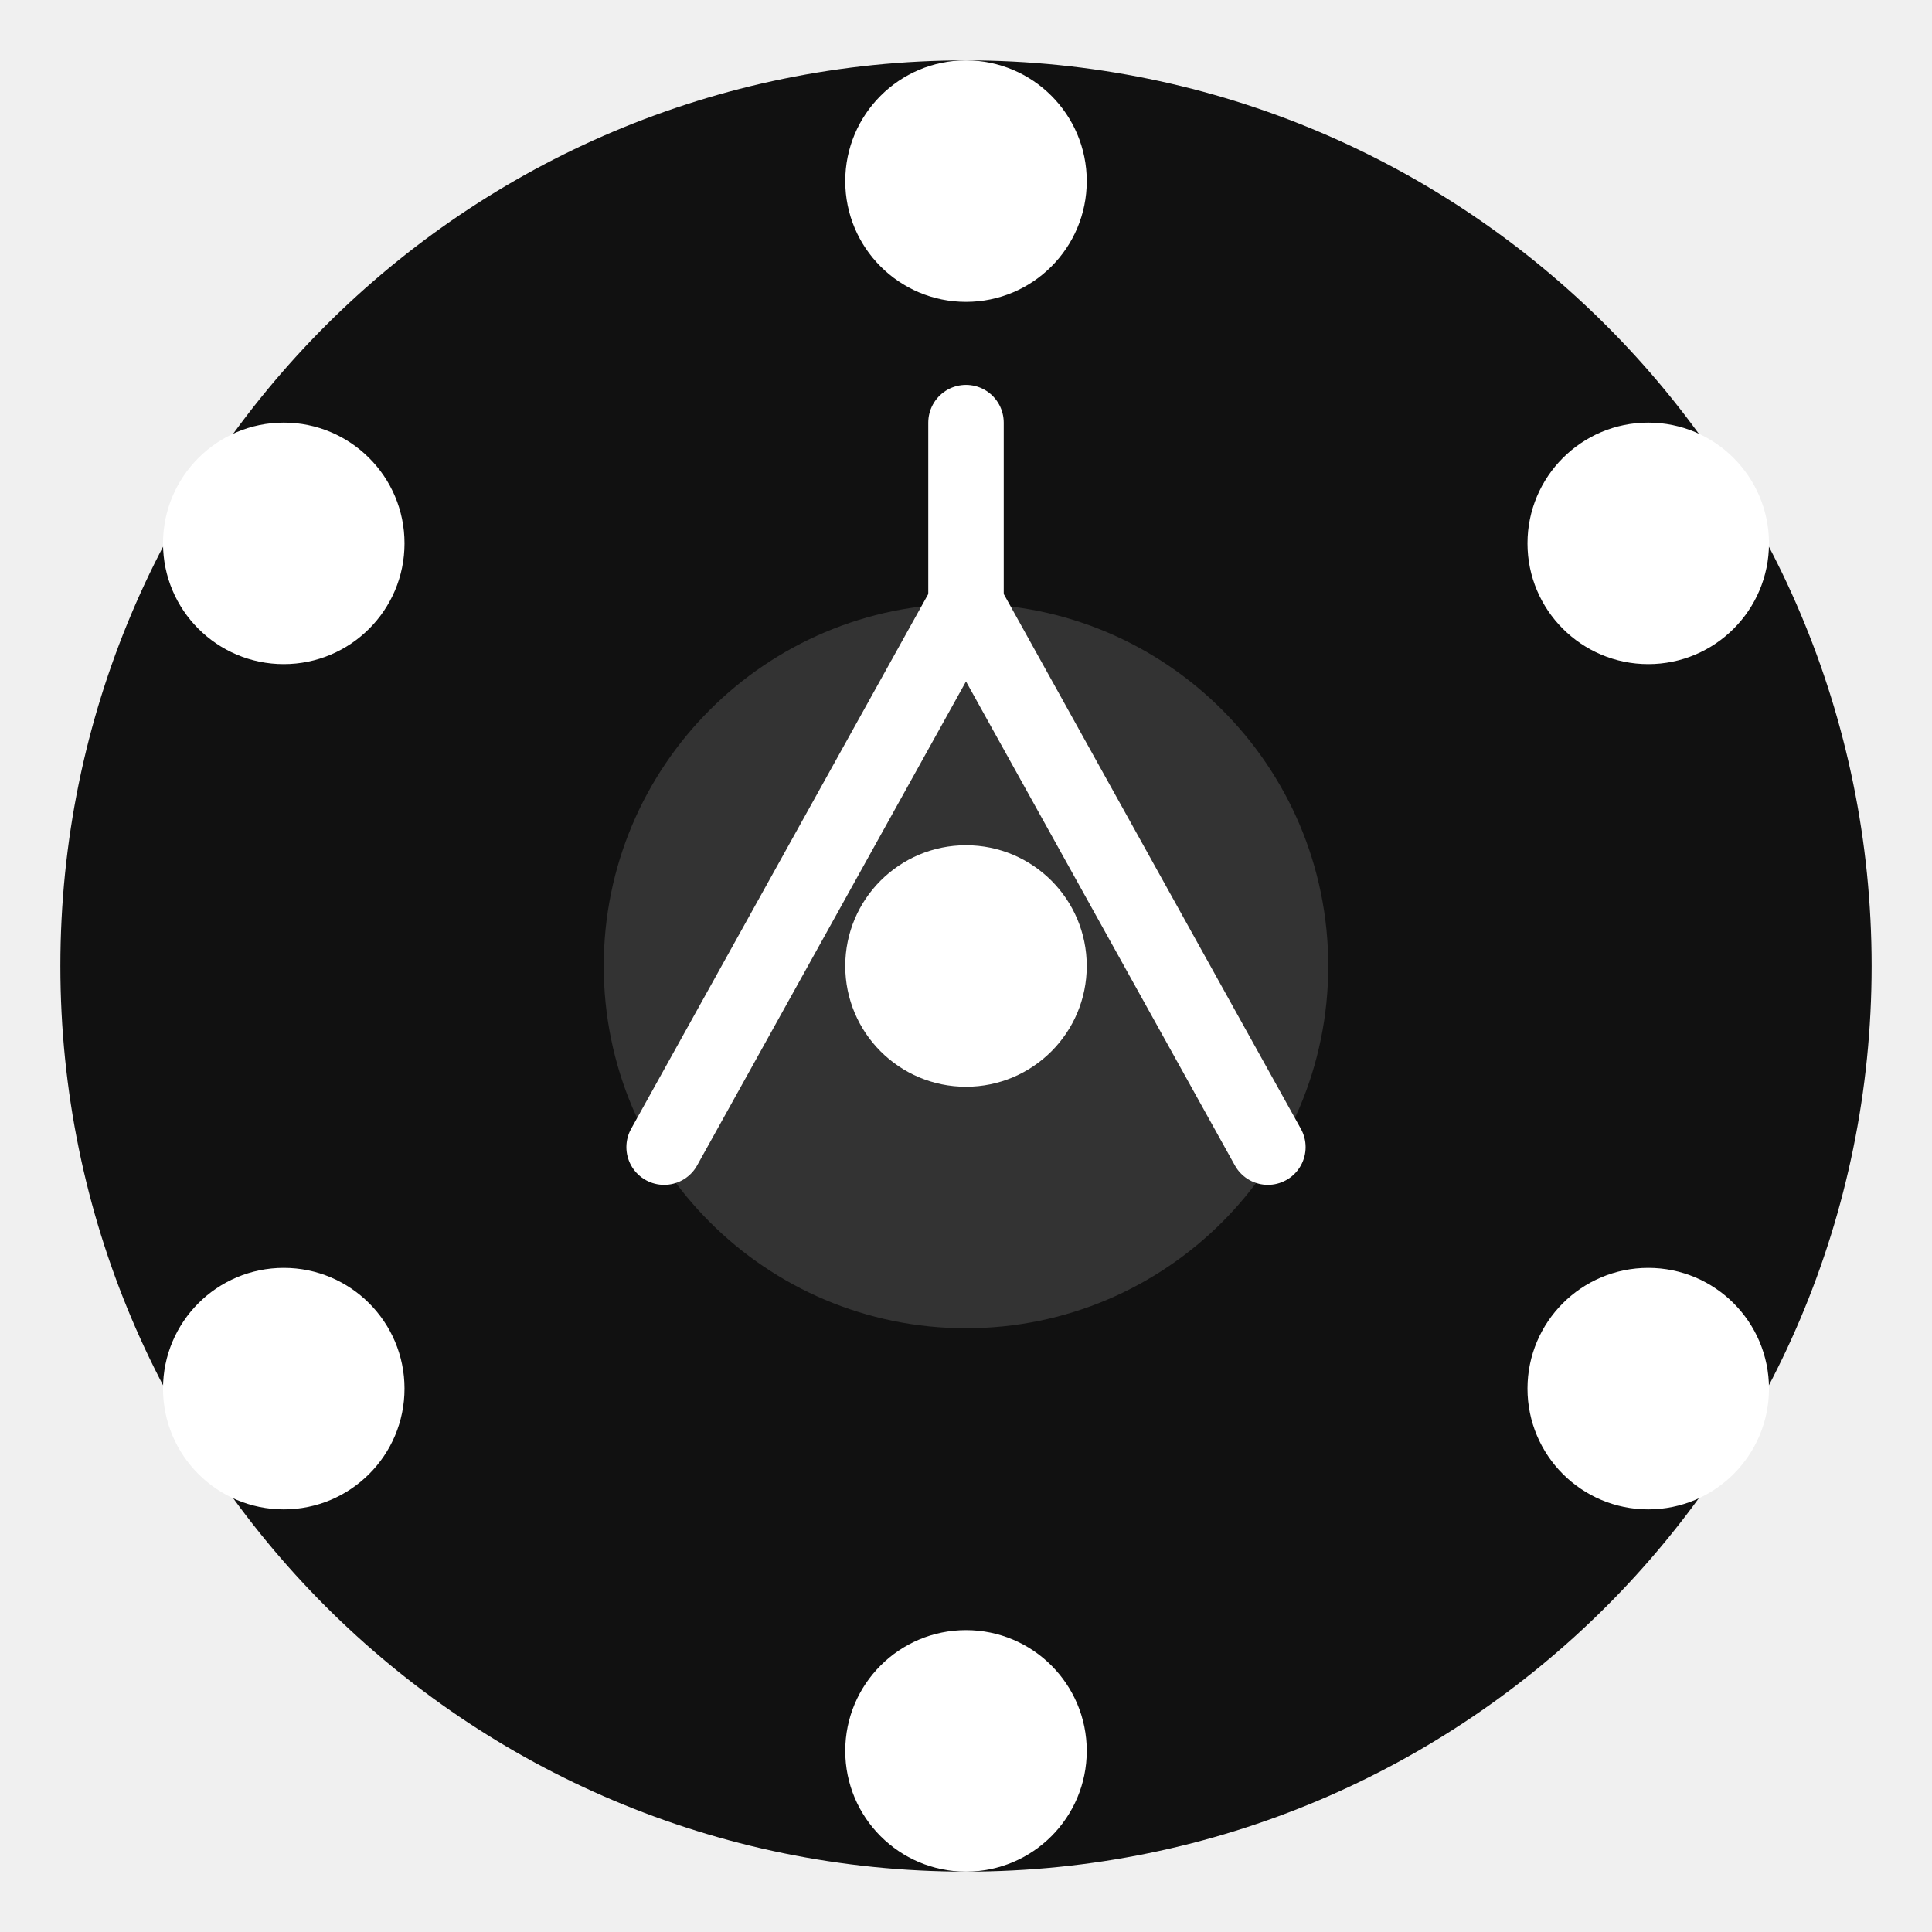
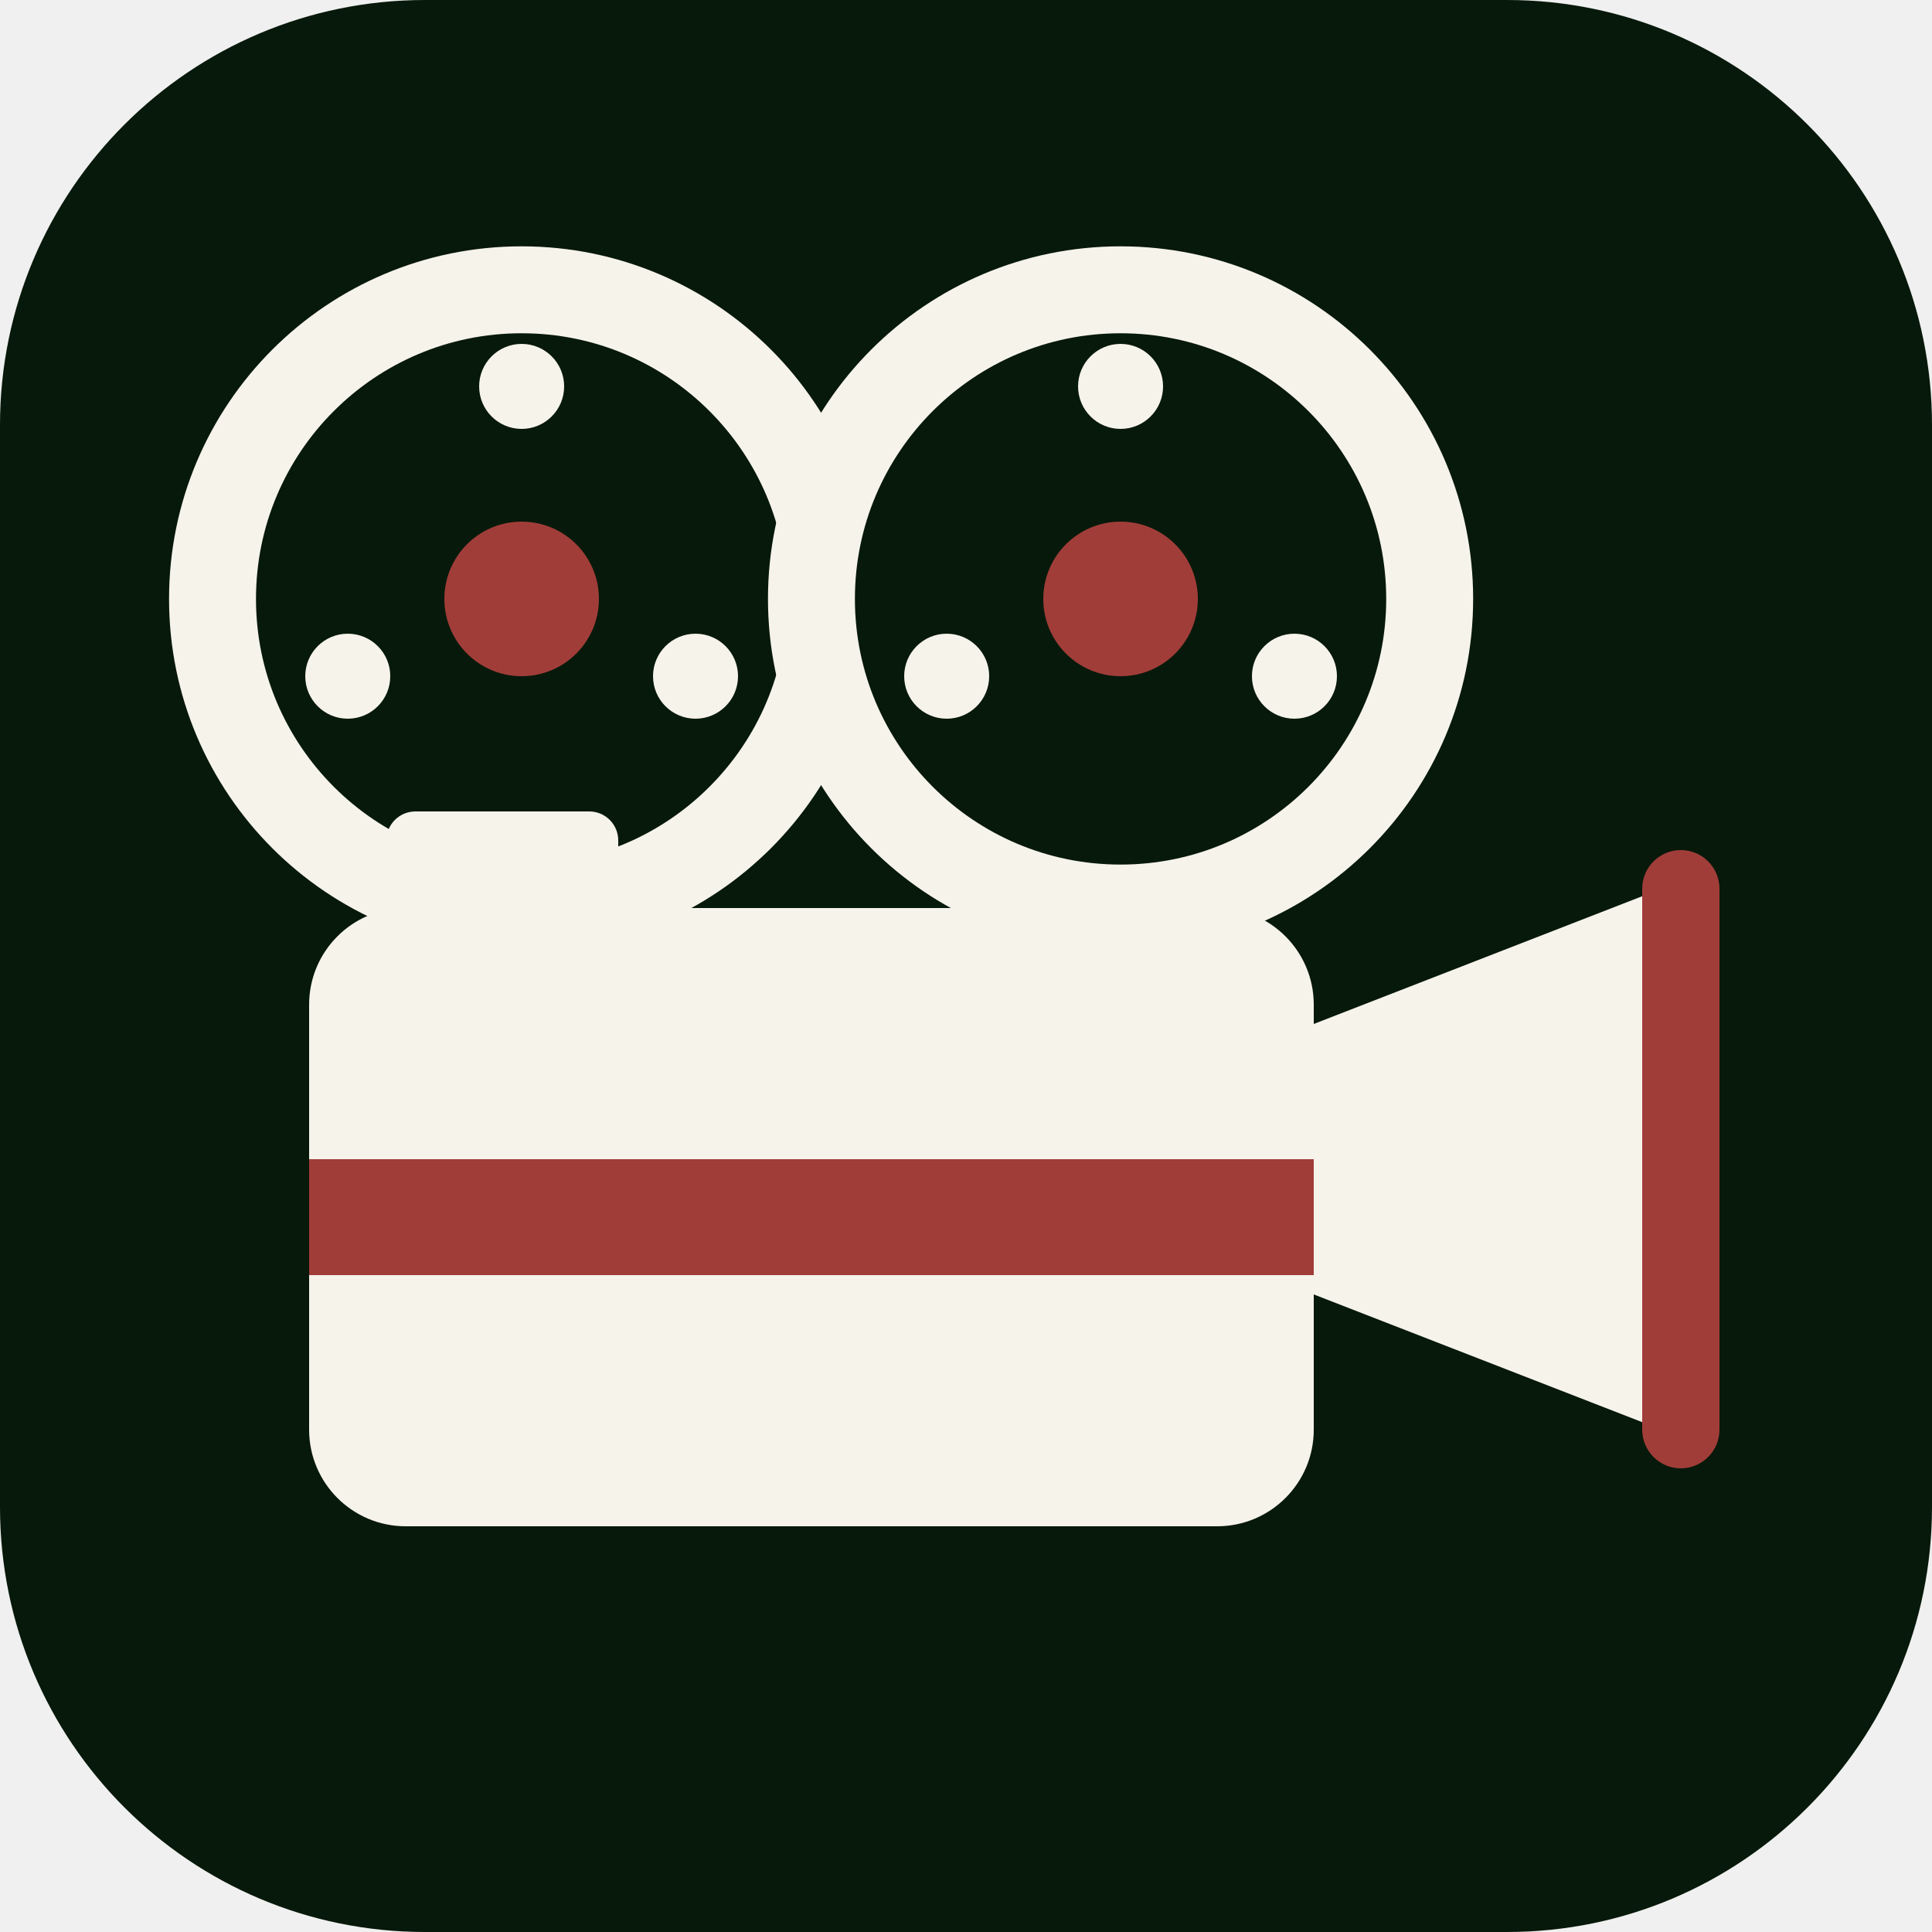
- <svg xmlns="http://www.w3.org/2000/svg" viewBox="0 0 64 64">
-   <circle cx="32" cy="32" r="30" fill="#111" />
-   <circle cx="32" cy="6" r="4" fill="#fff" />
-   <circle cx="54.6" cy="18" r="4" fill="#fff" />
-   <circle cx="54.6" cy="46" r="4" fill="#fff" />
-   <circle cx="32" cy="58" r="4" fill="#fff" />
-   <circle cx="9.4" cy="46" r="4" fill="#fff" />
-   <circle cx="9.4" cy="18" r="4" fill="#fff" />
-   <circle cx="32" cy="32" r="12" fill="#333" />
-   <line x1="32" y1="20" x2="32" y2="14" stroke="#fff" stroke-width="2.5" stroke-linecap="round" />
-   <line x1="32" y1="20" x2="42" y2="38" stroke="#fff" stroke-width="2.5" stroke-linecap="round" />
-   <line x1="32" y1="20" x2="22" y2="38" stroke="#fff" stroke-width="2.5" stroke-linecap="round" />
-   <circle cx="32" cy="32" r="4" fill="#fff" />
+ <svg xmlns="http://www.w3.org/2000/svg" viewBox="0 0 100 100">
+   <rect width="100" height="100" rx="22" fill="#07190a" />
+   <circle cx="27" cy="31" r="16" fill="#07190a" stroke="#f6f3ea" stroke-width="4.5" />
+   <circle cx="27" cy="31" r="4" fill="#a13d39" />
+   <circle cx="27" cy="20" r="2.2" fill="#f6f3ea" />
+   <circle cx="36" cy="35" r="2.2" fill="#f6f3ea" />
+   <circle cx="18" cy="35" r="2.2" fill="#f6f3ea" />
+   <circle cx="58" cy="31" r="16" fill="#07190a" stroke="#f6f3ea" stroke-width="4.5" />
+   <circle cx="58" cy="31" r="4" fill="#a13d39" />
+   <circle cx="58" cy="20" r="2.2" fill="#f6f3ea" />
+   <circle cx="67" cy="35" r="2.2" fill="#f6f3ea" />
+   <circle cx="49" cy="35" r="2.2" fill="#f6f3ea" />
+   <rect x="20" y="42" width="12" height="5" rx="1.5" fill="#f6f3ea" />
+   <rect x="16" y="47" width="52" height="32" rx="5" fill="#f6f3ea" />
+   <rect x="16" y="60" width="52" height="6" fill="#a13d39" />
+   <path d="M 68 53 L 86 46 L 86 74 L 68 67 Z" fill="#f6f3ea" />
+   <rect x="85" y="44" width="4" height="32" rx="2" fill="#a13d39" />
</svg>
